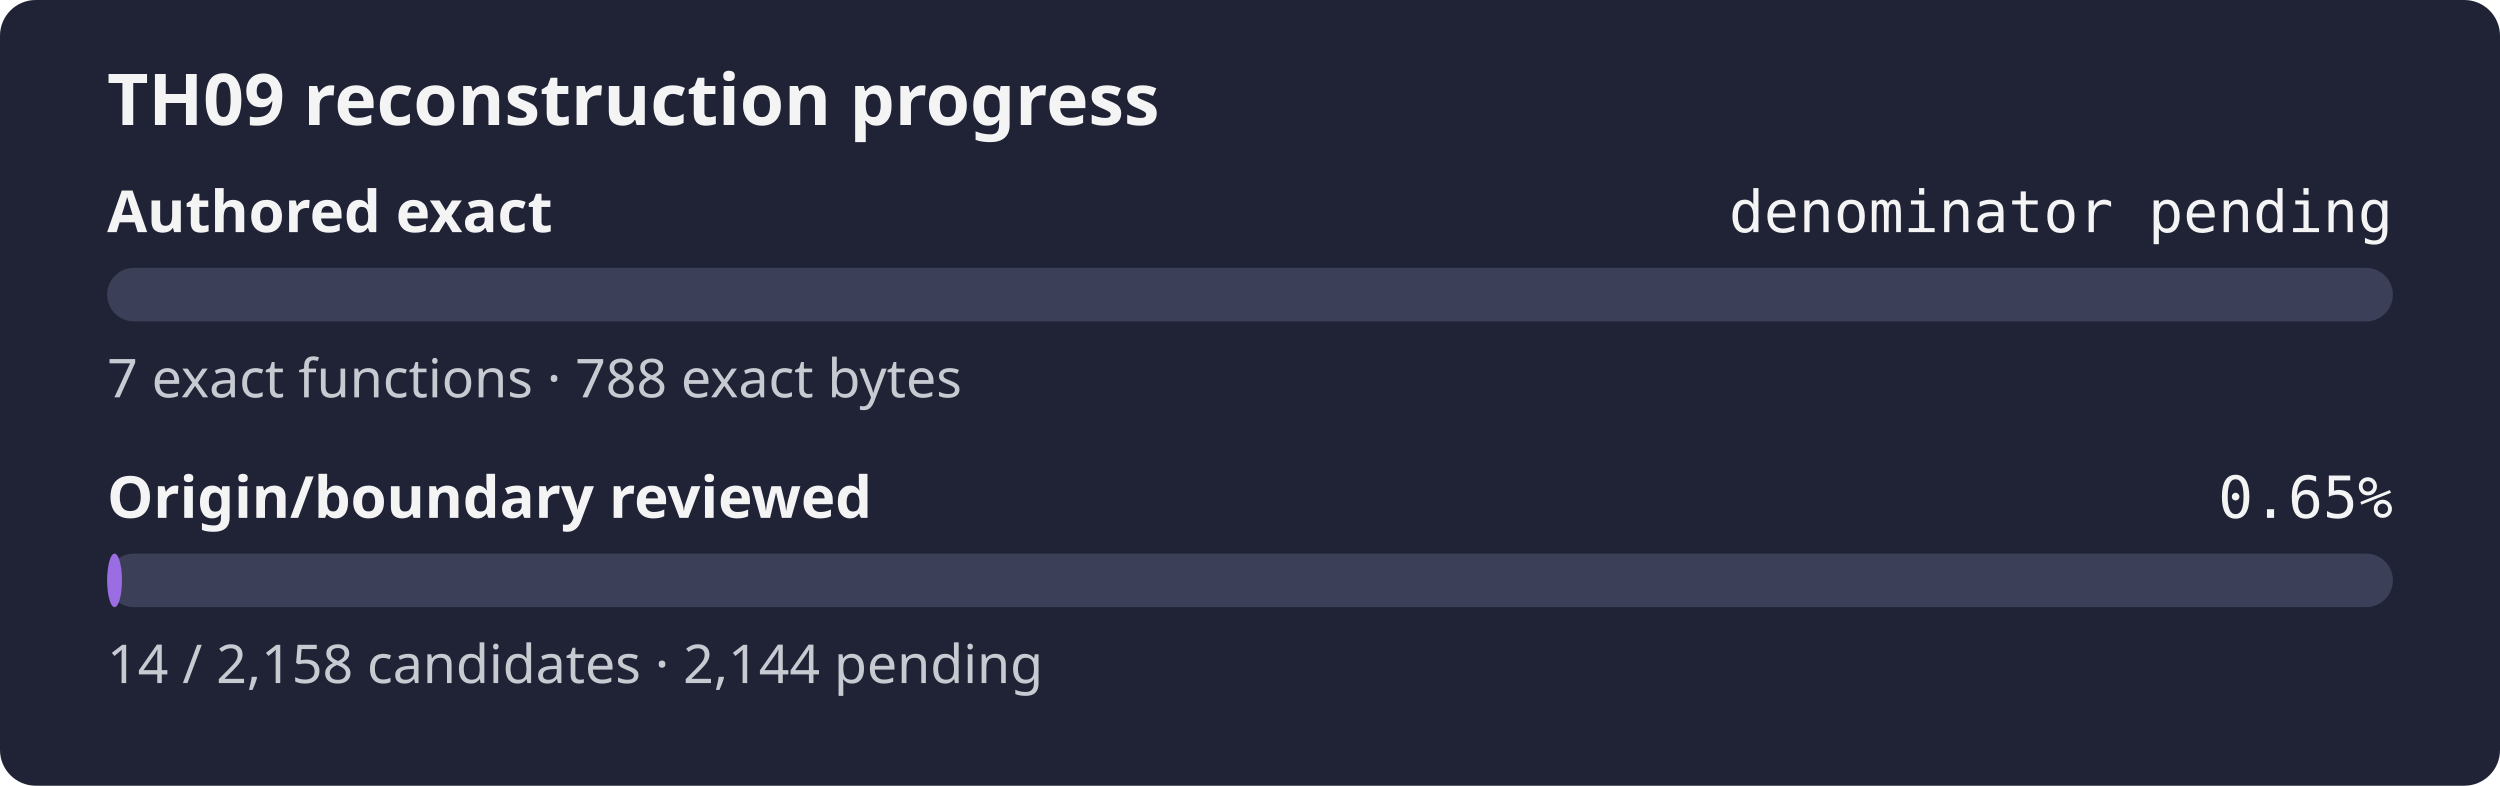
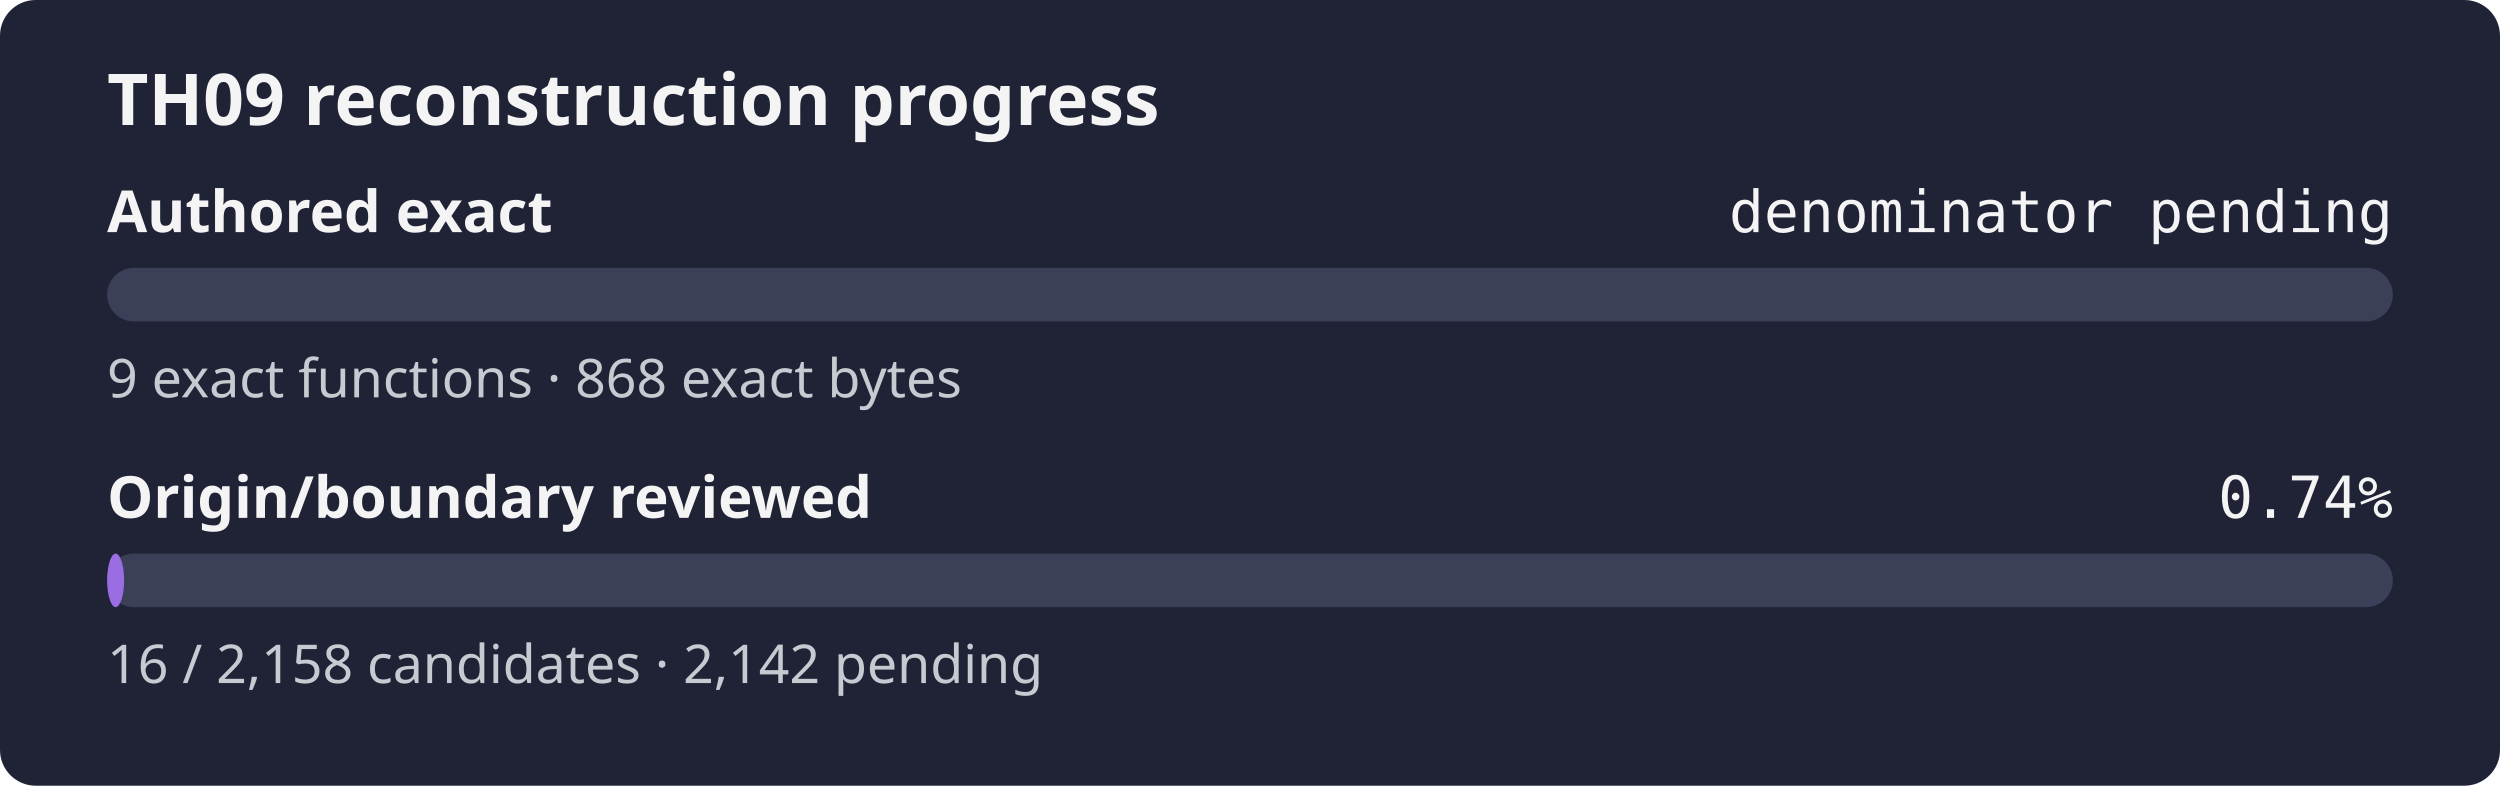
- <svg xmlns="http://www.w3.org/2000/svg" width="560" height="176" role="img" aria-label="TH09 reconstruction progress: authored exact denominator pending, origin review 0.65%">
+ <svg xmlns="http://www.w3.org/2000/svg" width="560" height="176" role="img" aria-label="TH09 reconstruction progress: authored exact denominator pending, origin review 0.74%">
  <rect width="560" height="176" rx="8" fill="#1f2335" />
  <text x="24" y="28" fill="#f4f4f5" font-family="sans-serif" font-size="16" font-weight="600">TH09 reconstruction progress</text>
  <text x="24" y="52" fill="#f4f4f5" font-family="sans-serif" font-size="13" font-weight="600">Authored exact</text>
  <text x="536" y="52" fill="#f4f4f5" text-anchor="end" font-family="monospace" font-size="13">denominator pending</text>
  <rect x="24" y="60" width="512" height="12" rx="6" fill="#3b4058" />
  <rect x="24" y="60" width="0.00" height="12" rx="6" fill="#9b6de3" />
-   <text x="24" y="89" fill="#c8cad2" font-family="sans-serif" font-size="12">7 exact functions · 788 exact bytes</text>
+   <text x="24" y="89" fill="#c8cad2" font-family="sans-serif" font-size="12">9 exact functions · 868 exact bytes</text>
  <text x="24" y="116" fill="#f4f4f5" font-family="sans-serif" font-size="13" font-weight="600">Origin/boundary reviewed</text>
-   <text x="536" y="116" fill="#f4f4f5" text-anchor="end" font-family="monospace" font-size="13">0.65%</text>
+   <text x="536" y="116" fill="#f4f4f5" text-anchor="end" font-family="monospace" font-size="13">0.74%</text>
  <rect x="24" y="124" width="512" height="12" rx="6" fill="#3b4058" />
-   <rect x="24" y="124" width="3.32" height="12" rx="6" fill="#9b6de3" />
-   <text x="24" y="153" fill="#c8cad2" font-family="sans-serif" font-size="12">14 / 2,158 candidates · 2,144 pending</text>
+   <rect x="24" y="124" width="3.80" height="12" rx="6" fill="#9b6de3" />
+   <text x="24" y="153" fill="#c8cad2" font-family="sans-serif" font-size="12">16 / 2,158 candidates · 2,142 pending</text>
</svg>
